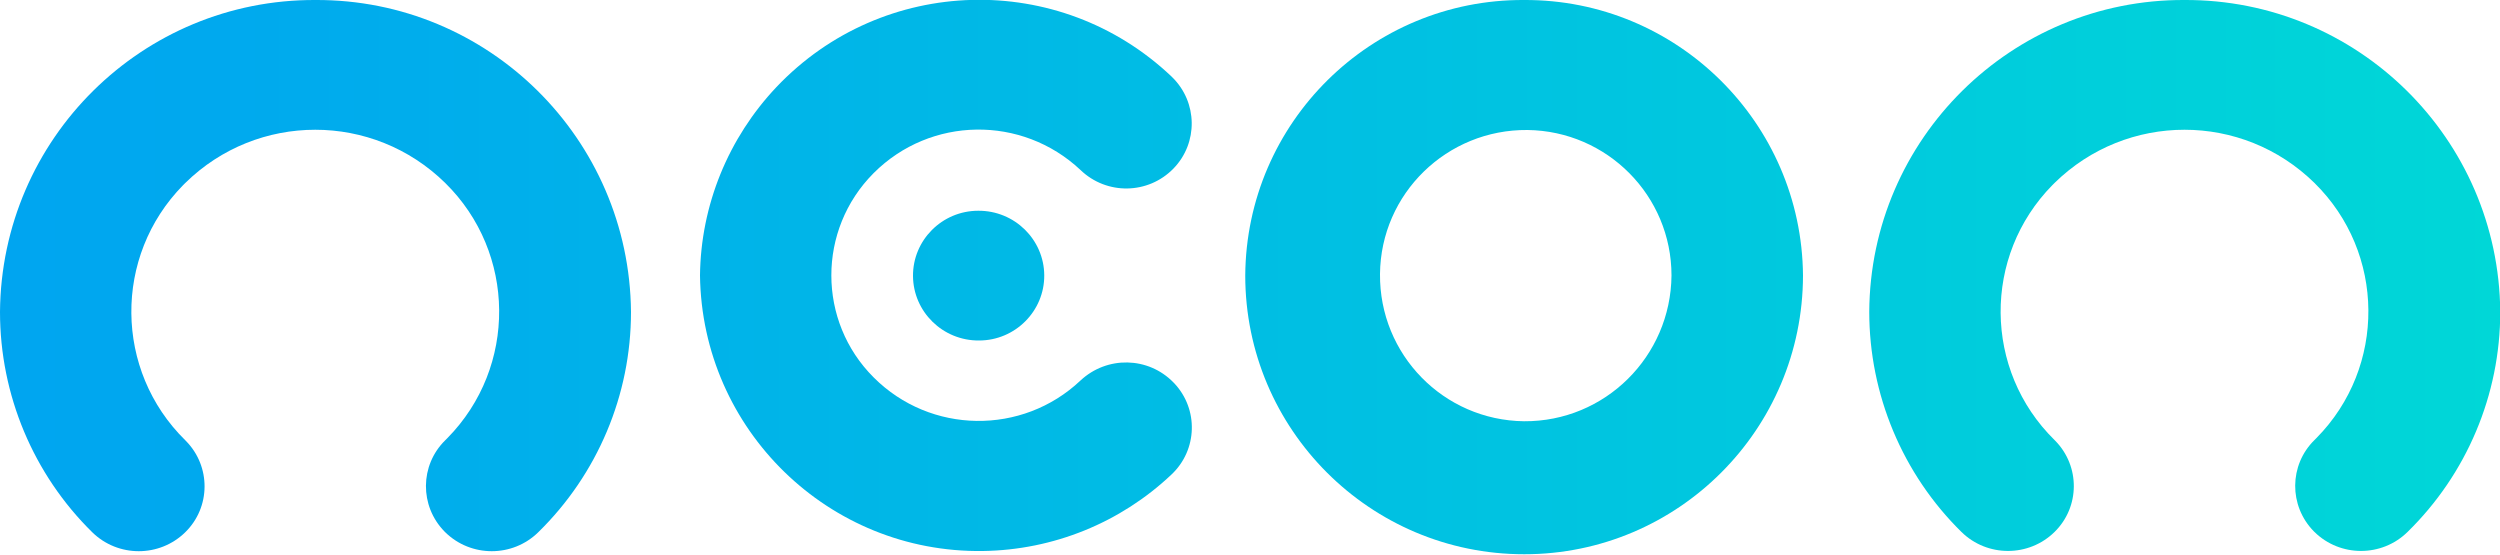
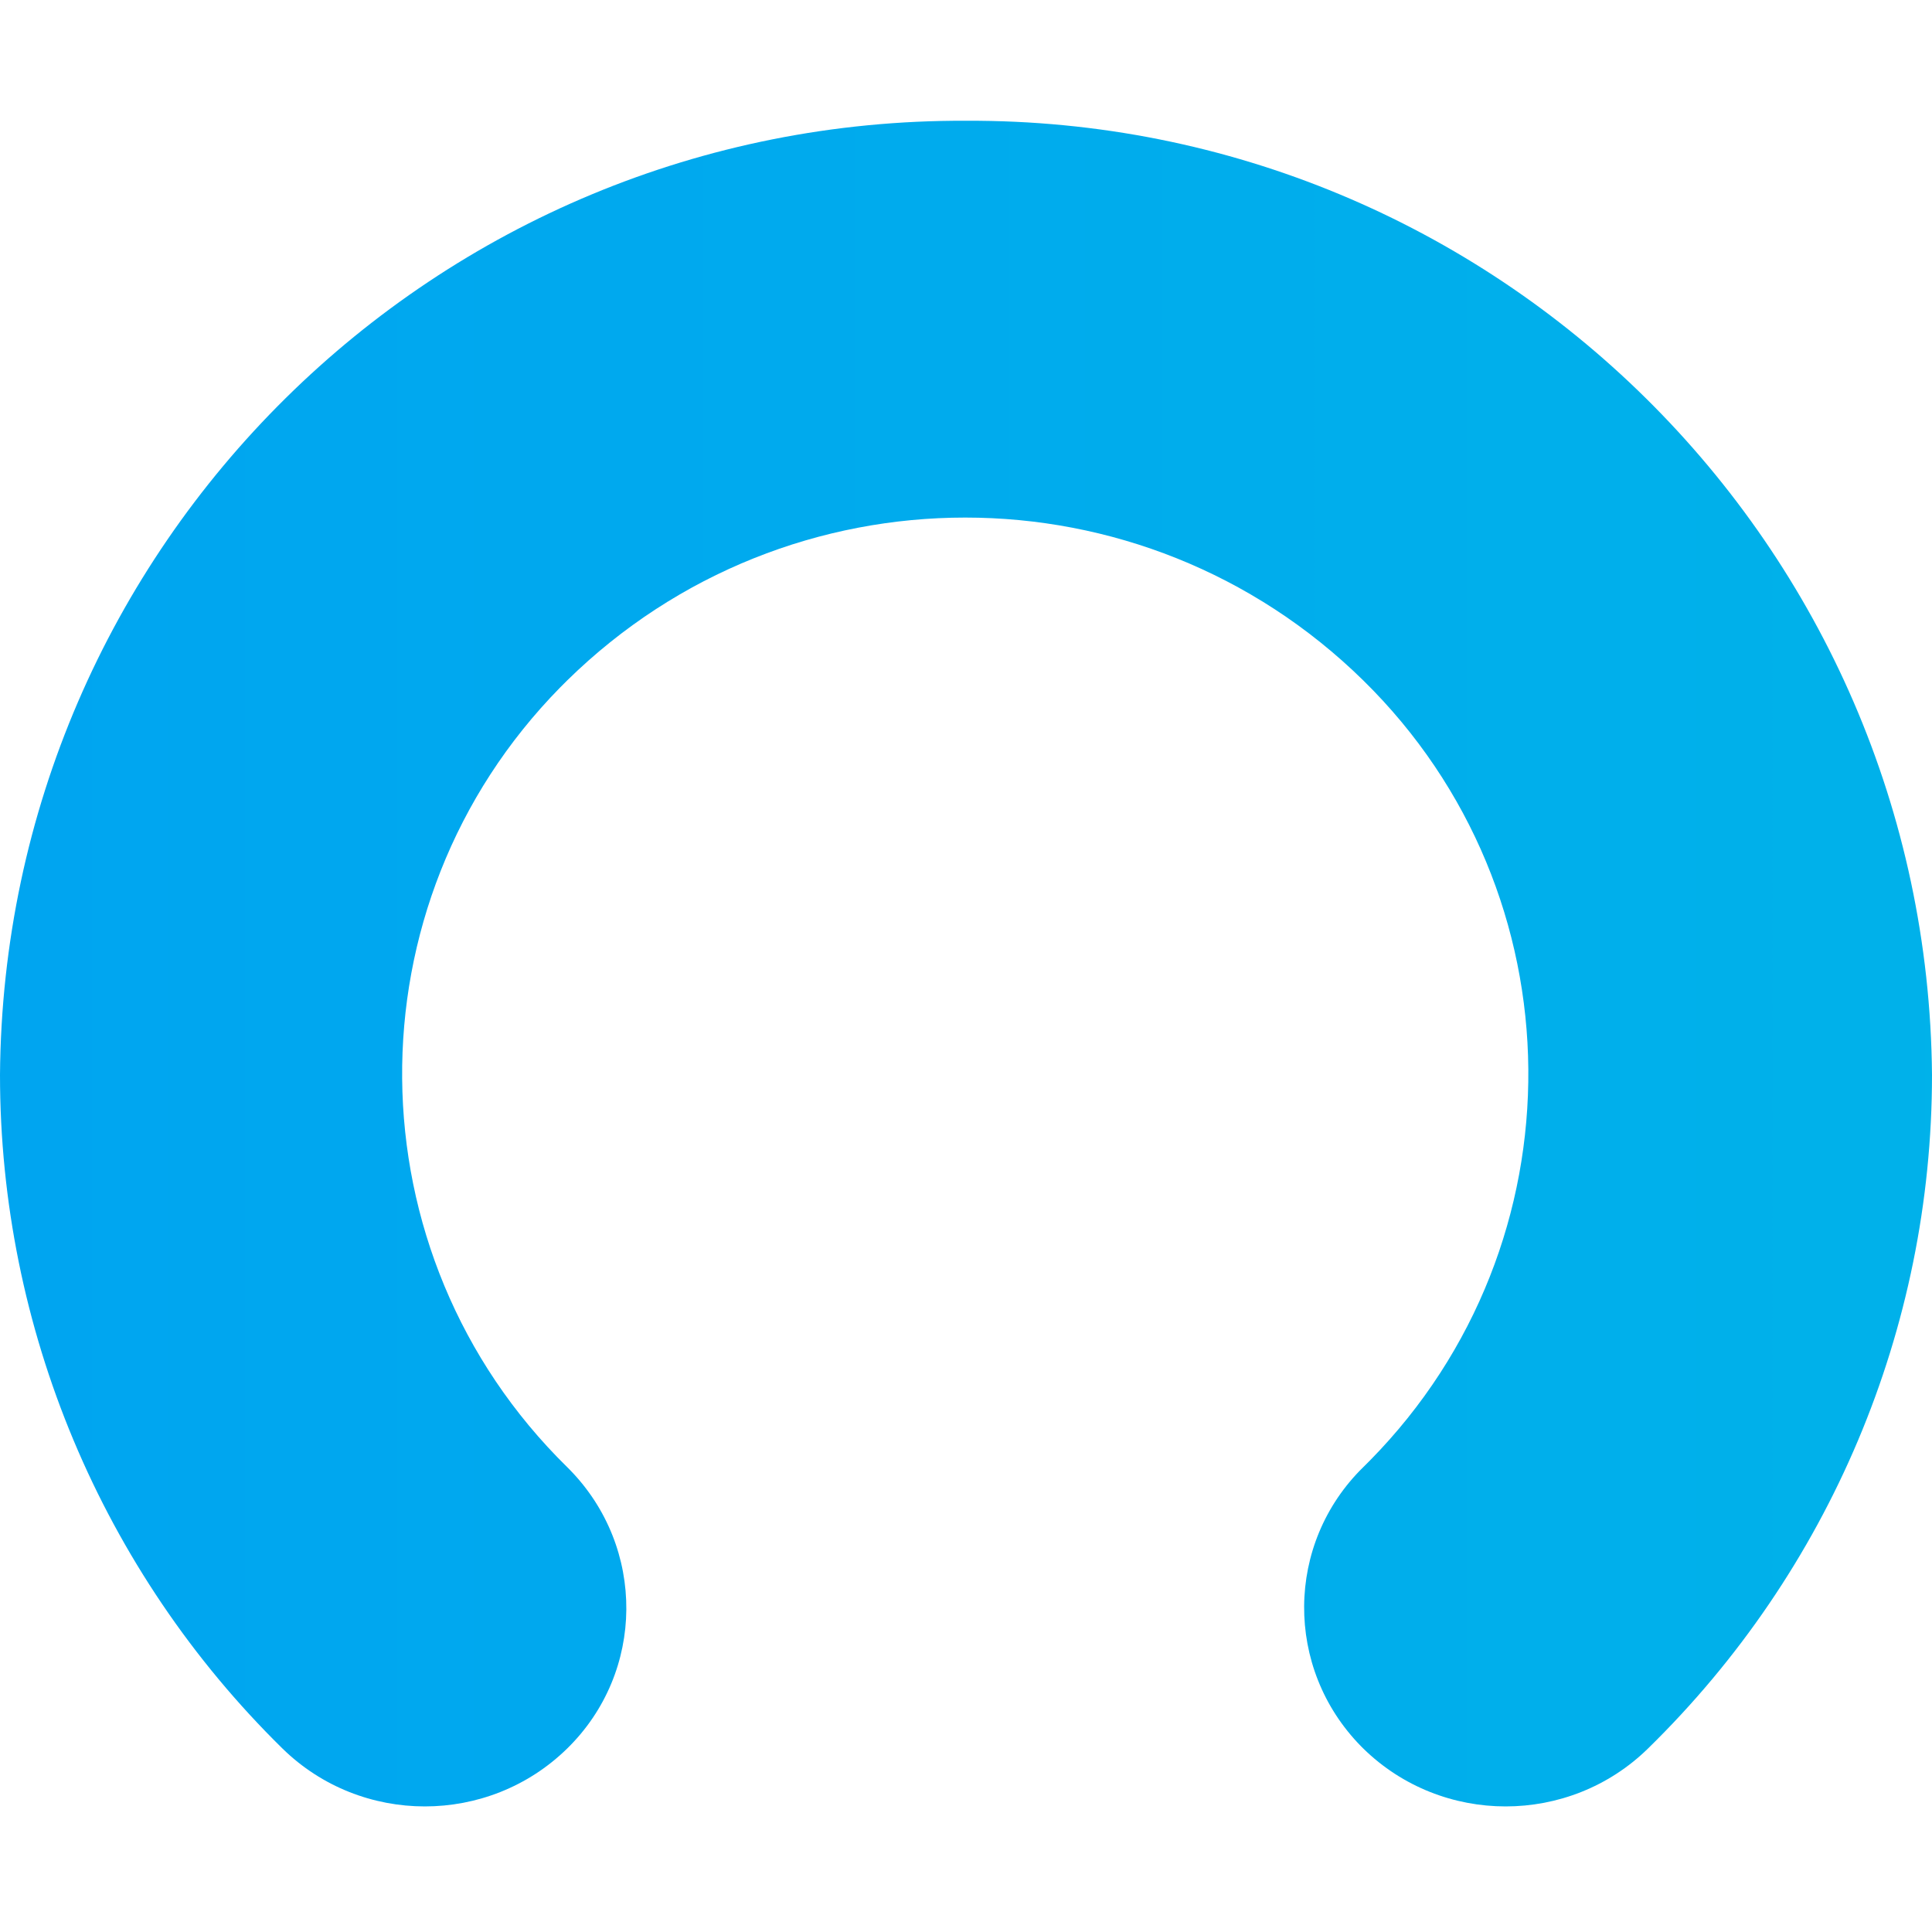
- <svg xmlns="http://www.w3.org/2000/svg" version="1.1" id="svg40" x="0" y="0" viewBox="0 0 1000 221.7" style="enable-background:new 0 0 1000 221.7" xml:space="preserve">
-   <style />
-   <linearGradient id="path30_00000078744892914162308040000003978123873442636725_" gradientUnits="userSpaceOnUse" x1="567.68" y1="1029.144" x2="828.124" y2="1029.144" gradientTransform="matrix(3.8309 0 0 -3.8091 -2172.587 4031)">
-     <stop offset="0" style="stop-color:#00a5f0" />
-     <stop offset="1" style="stop-color:#00d7d7" />
-   </linearGradient>
-   <path id="path30" style="fill:url(#path30_00000078744892914162308040000003978123873442636725_)" d="M609.6 0c-61.2-.3-111.1 49-111.5 110.2 0 61.6 50 111.5 111.6 111.5 61.5 0 111.4-49.9 111.5-111.5C720.7 49.1 670.8-.3 609.6 0zm0 168.5c-32.2-.4-57.9-26.7-57.6-58.9s26.8-57.9 59-57.6c31.9.4 57.6 26.3 57.6 58.2-.3 32.4-26.6 58.5-59 58.3z" />
-   <linearGradient id="path32_00000091011340375344099250000013209243854103948431_" gradientUnits="userSpaceOnUse" x1="840.842" y1="1031.138" x2="1085.024" y2="1031.138" gradientTransform="matrix(4.0867 0 0 -3.5707 -3434.161 3792.18)">
-     <stop offset="0" style="stop-color:#00a5f0" />
-     <stop offset="1" style="stop-color:#00d7d7" />
-   </linearGradient>
-   <path id="path32" style="fill:url(#path32_00000091011340375344099250000013209243854103948431_)" d="M873.8 0c-69.2-.3-125.7 55.5-126.1 124.7 0 33.1 13.3 64.9 36.9 88.1 10.3 10.1 26.9 10.1 37.2 0 10.2-10 10.3-26.3.3-36.5l-.3-.3c-28.4-27.9-28.8-73.6-.8-102l.8-.8c28.9-28.4 75.1-28.4 104 0 28.4 27.9 28.8 73.6.8 102l-.8.8c-10.2 10-10.3 26.3-.3 36.5l.3.3c10.3 10.1 26.9 10.1 37.2 0 23.7-23.2 37.1-54.9 37.1-88.1-.6-69.2-57-125-126.3-124.7z" />
-   <linearGradient id="path34_00000123404157889955906350000003809190378329924538_" gradientUnits="userSpaceOnUse" x1="-104.606" y1="1031.14" x2="139.569" y2="1031.14" gradientTransform="matrix(4.0868 0 0 -3.5706 429.524 3792.059)">
-     <stop offset="0" style="stop-color:#00a5f0" />
-     <stop offset="1" style="stop-color:#00d7d7" />
-   </linearGradient>
-   <path id="path34" style="fill:url(#path34_00000123404157889955906350000003809190378329924538_)" d="M126.2 0C56.9-.3.5 55.5 0 124.8c0 33.1 13.3 64.9 36.9 88.1 10.3 10.1 26.9 10.1 37.2 0 10.2-10 10.3-26.3.3-36.5l-.3-.3c-28.4-27.9-28.8-73.6-.9-102l.9-.9c28.9-28.4 75.1-28.4 104 0 28.4 27.9 28.8 73.6.9 102l-.9.9c-10.2 10-10.3 26.3-.3 36.5l.3.3c10.3 10.1 26.9 10.1 37.2 0 23.7-23.2 37.1-54.9 37.1-88.1C251.8 55.5 195.4-.3 126.2 0z" />
-   <linearGradient id="path36_00000109731673893532018310000003885041256098543005_" gradientUnits="userSpaceOnUse" x1="296.967" y1="1027.728" x2="573.479" y2="1027.728" gradientTransform="matrix(3.6083 0 0 -4.0441 -1069.36 4266.494)">
-     <stop offset="0" style="stop-color:#00a5f0" />
-     <stop offset="1" style="stop-color:#00d7d7" />
-   </linearGradient>
-   <path id="path36" style="fill:url(#path36_00000109731673893532018310000003885041256098543005_)" d="M469.4 67.4c9.9-10.2 9.7-26.5-.5-36.5l-.3-.3c-44.8-42.5-115.5-40.6-158 4.2-19.3 20.4-30.3 47.3-30.6 75.4.8 61.7 51.5 111.1 113.2 110.2 28.1-.4 55-11.3 75.4-30.6 10.4-9.8 10.9-26.1 1.1-36.5l-.3-.3c-10.1-10.4-26.6-10.7-37.2-.8-23.3 22-60 21.5-82.7-1.2-22.6-22.5-22.6-59.1-.1-81.7l.1-.1c22.7-22.7 59.3-23.2 82.7-1.2 10.5 10.1 27.1 9.8 37.2-.6z" />
-   <linearGradient id="ellipse38_00000061463415646362603530000013756044082679155130_" gradientUnits="userSpaceOnUse" x1="-152.914" y1="1040.497" x2="106.82" y2="1040.497" gradientTransform="matrix(3.8418 -.02126 -.02102 -3.7983 611.443 4061.267)">
-     <stop offset="0" style="stop-color:#00a5f0" />
-     <stop offset="1" style="stop-color:#00d7d7" />
-   </linearGradient>
-   <path id="ellipse38" style="fill:url(#ellipse38_00000061463415646362603530000013756044082679155130_)" d="M391.3 84.3c14.5-.1 26.3 11.5 26.4 25.8s-11.6 26.1-26.1 26.1c-14.5.1-26.3-11.5-26.4-25.8s11.6-26.1 26.1-26.1z" />
+ <svg xmlns="http://www.w3.org/2000/svg" width="400" height="400" viewBox="0 0 400 400" fill="none">
+   <path d="M200 25.002C90.174 24.527 0.792 112.855 0 222.552C0 274.948 21.078 325.285 58.479 362.009C74.802 377.997 101.109 377.997 117.433 362.009C133.597 346.18 133.756 320.378 117.908 304.232L117.433 303.757C72.425 259.593 71.791 187.253 116.006 142.298L117.433 140.873C163.233 95.918 236.45 95.918 282.25 140.873C327.258 185.037 327.892 257.377 283.677 302.333L282.25 303.757C266.086 319.587 265.927 345.388 281.775 361.534L282.25 362.009C298.574 377.997 324.881 377.997 341.204 362.009C378.764 325.285 400 275.106 400 222.552C399.049 112.855 309.667 24.527 200 25.002Z" fill="url(#paint0_linear_1_170)" />
+   <defs>
+     <linearGradient id="paint0_linear_1_170" x1="3.202" y1="199.553" x2="1584.65" y2="199.553" gradientUnits="userSpaceOnUse">
+       <stop stop-color="#00A5F0" />
+       <stop offset="1" stop-color="#00D7D7" />
+     </linearGradient>
+   </defs>
</svg>
